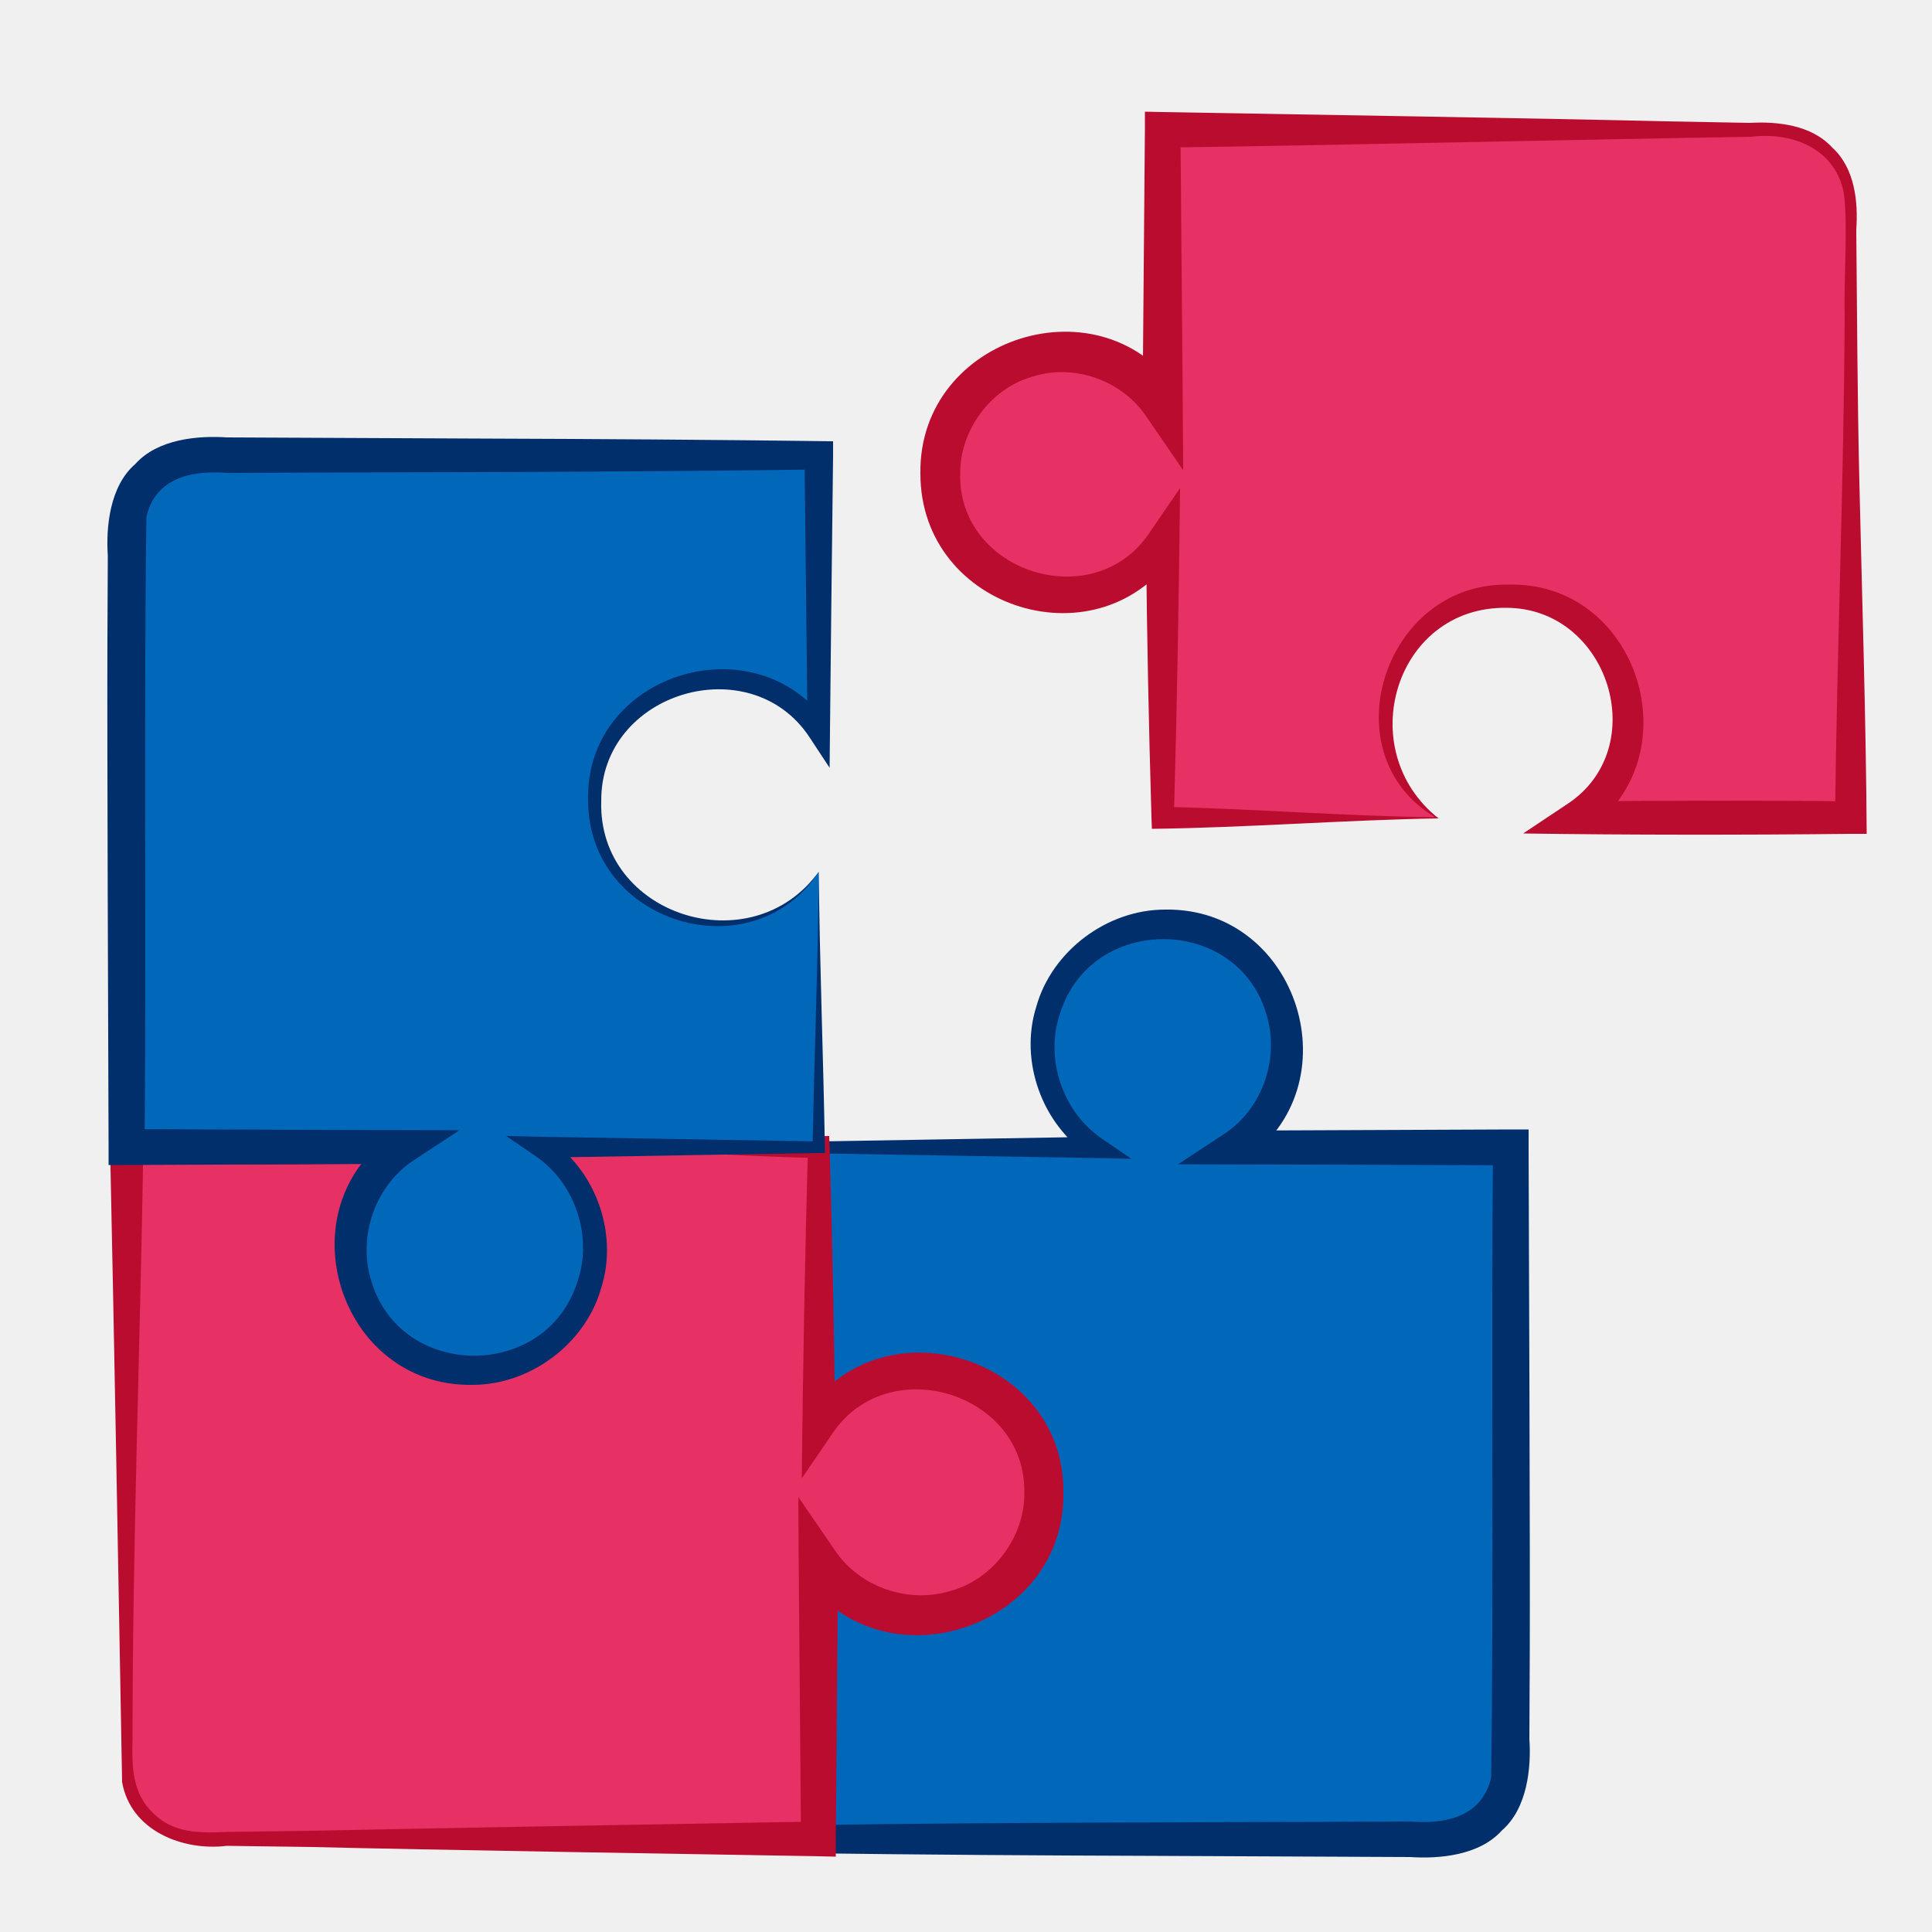
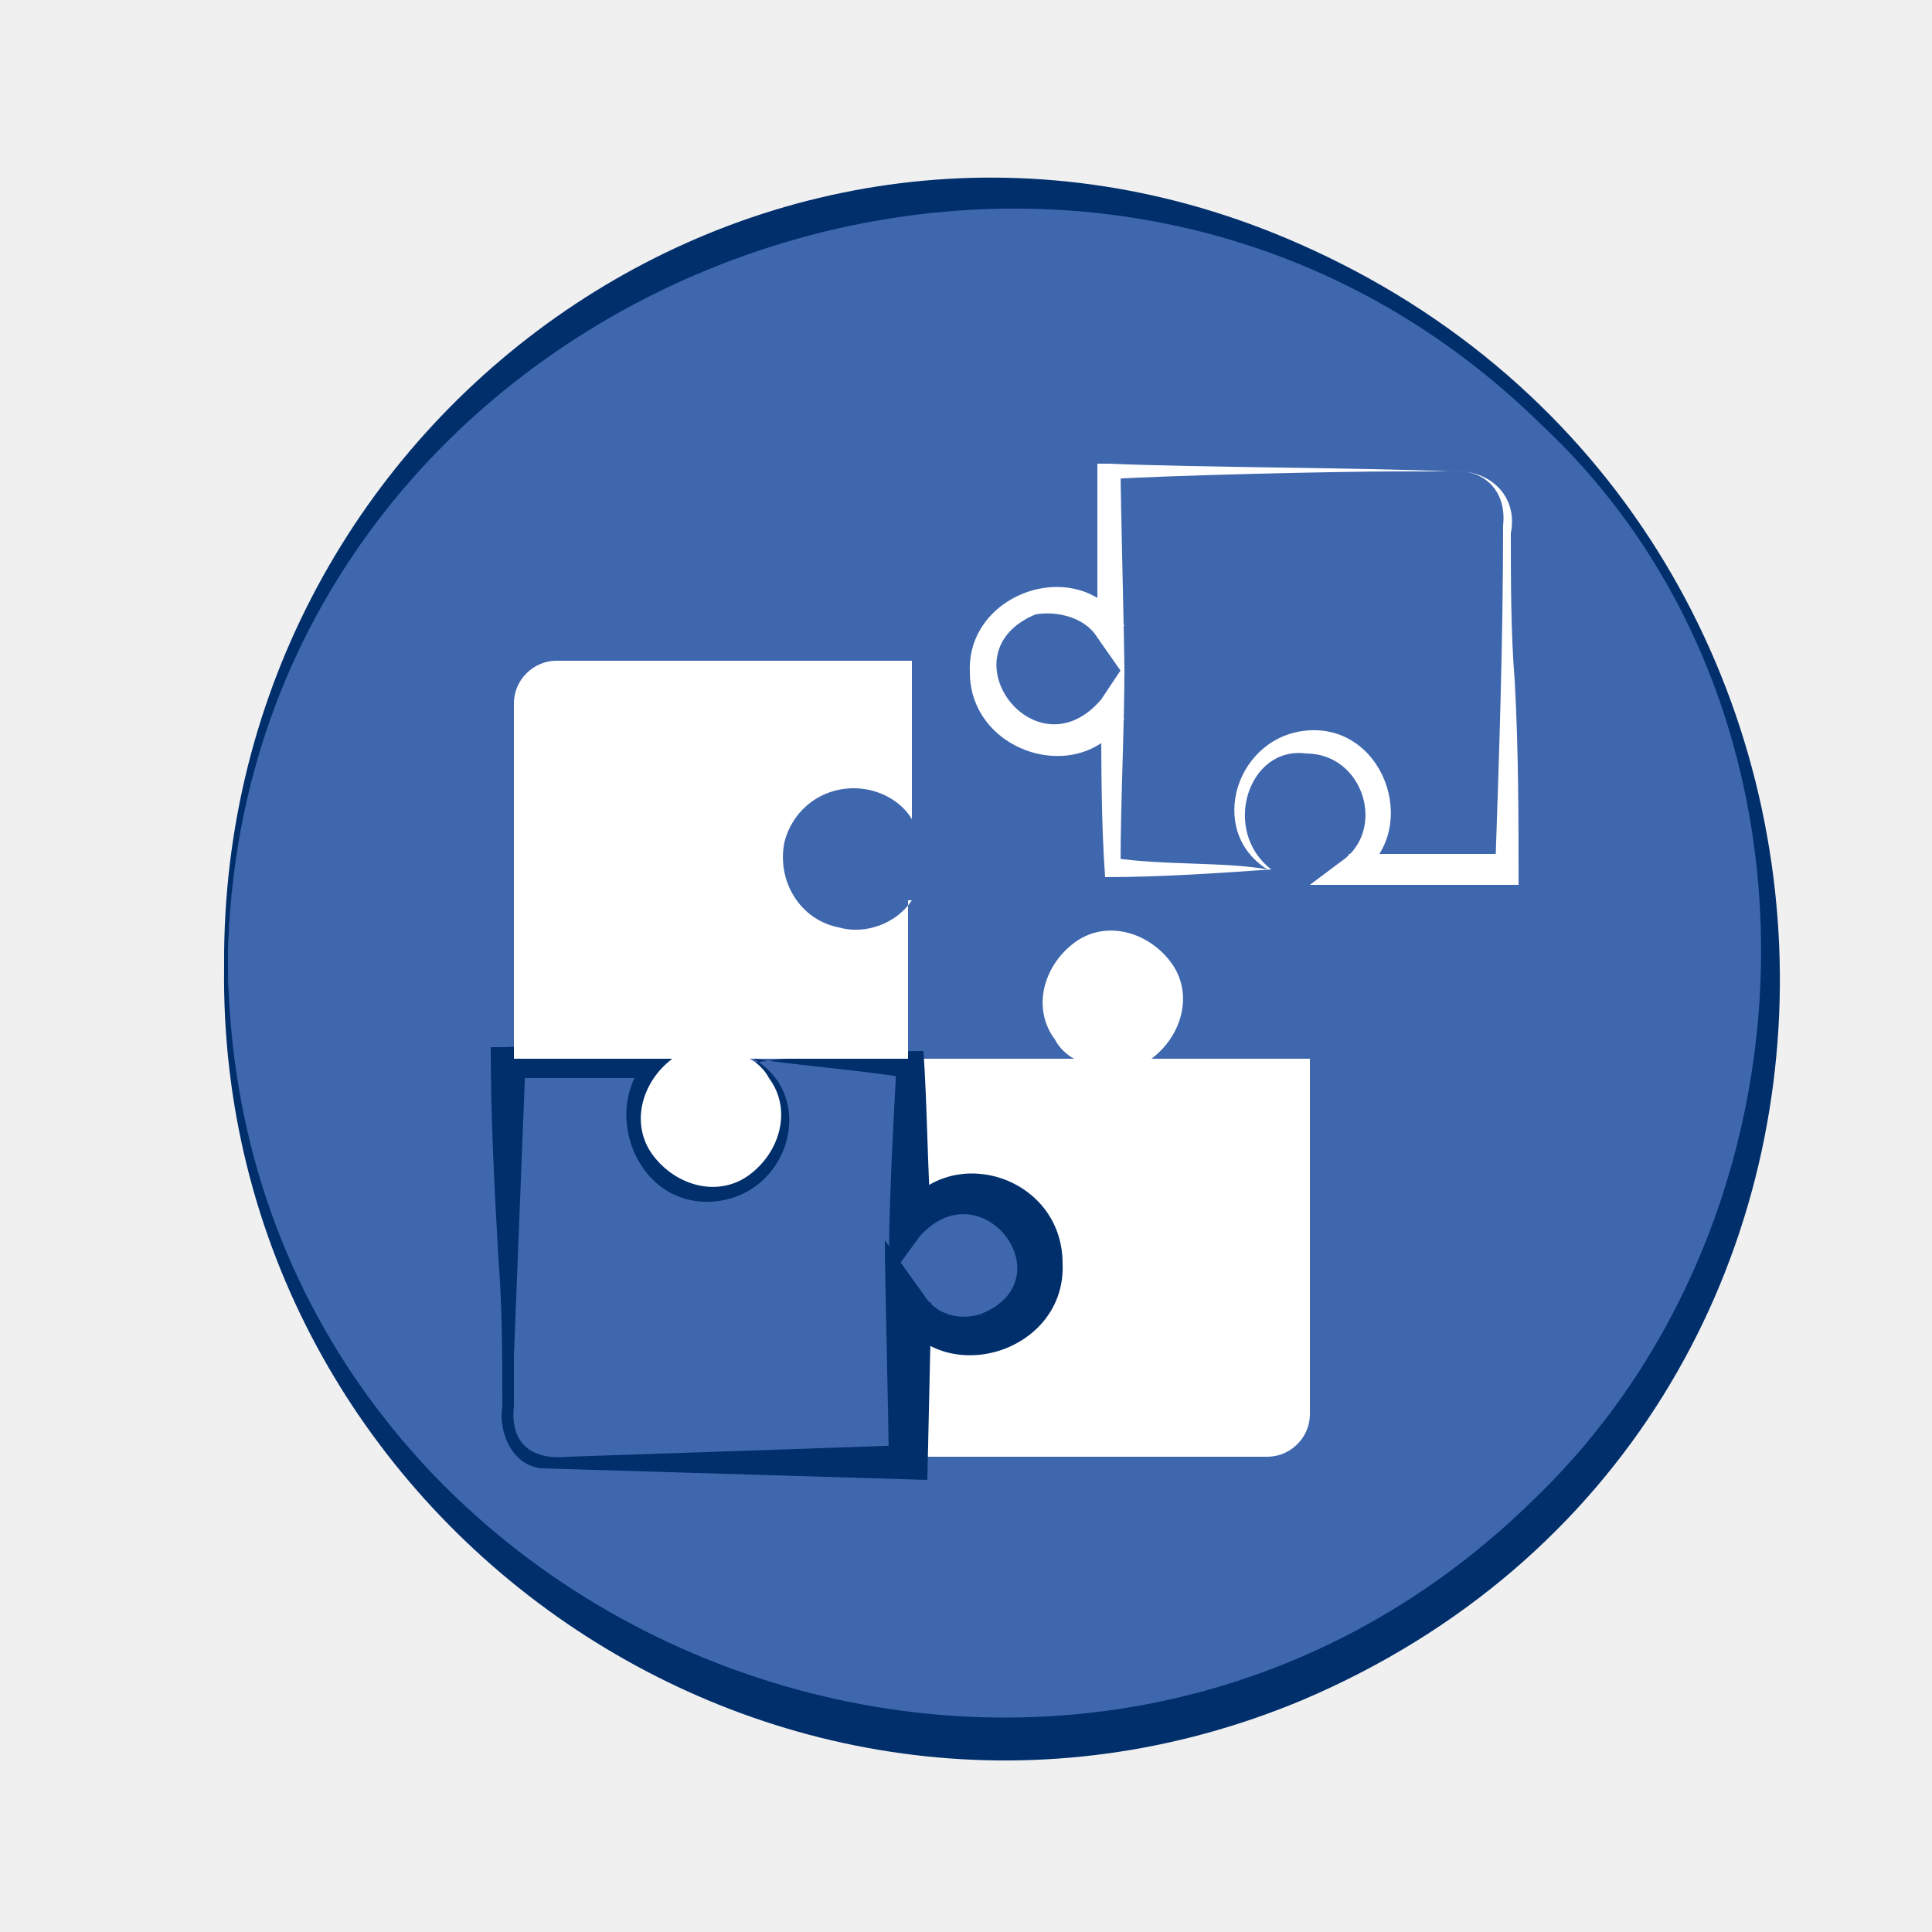
- <svg xmlns="http://www.w3.org/2000/svg" version="1.1" id="Layer_1" x="0px" y="0px" viewBox="0 0 50 50" style="enable-background:new 0 0 50 50;" xml:space="preserve">
+ <svg xmlns="http://www.w3.org/2000/svg" xmlns:xlink="http://www.w3.org/1999/xlink" version="1.1" id="Layer_1" x="0px" y="0px" viewBox="0 0 50 50" style="enable-background:new 0 0 50 50;" xml:space="preserve">
  <style type="text/css">
	.st0{fill:none;}
	.st1{fill:#002F6C;}
- 	.st2{fill:#BA0C2F;}
- 	.st3{fill:#E73164;}
- 	.st4{fill:#0067B9;}
- 	.st5{fill:url(#Nueva_muestra_de_motivo_2);}
- 	.st6{fill:url(#Nueva_muestra_de_motivo_4);}
- 	.st7{fill:url(#Nueva_muestra_de_motivo_3);}
- 	.st8{fill:#3F67AE;}
- 	.st9{fill:#212721;}
- 	.st10{fill:#A7C6ED;}
- 	.st11{fill:#205493;}
- 	.st12{fill:#661D32;}
- 	.st13{fill:#6C6463;}
- 	.st14{fill:#8C8985;}
- 	.st15{fill:#CFCDC9;}
- 	.st16{fill:#EAC81F;}
+ 	.st2{fill:#E73164;}
+ 	.st3{fill:#3F67AE;}
+ 	.st4{fill:url(#Nueva_muestra_de_motivo_2);}
+ 	.st5{fill:#FFFFFF;}
+ 	.st6{fill:url(#SVGID_1_);}
+ 	.st7{fill:url(#SVGID_00000078039608792388983990000001336709891390803093_);}
+ 	.st8{fill:url(#SVGID_00000010288836727843370230000000390155374098250677_);}
+ 	.st9{fill:url(#SVGID_00000084495212695938819870000006488899642436208785_);}
</style>
-   <pattern x="-225" y="275" width="36.75" height="36.75" patternUnits="userSpaceOnUse" id="Nueva_muestra_de_motivo_2" viewBox="0 -36.75 36.75 36.75" style="overflow:visible;">
+   <pattern y="50" width="36.8" height="36.8" patternUnits="userSpaceOnUse" id="Nueva_muestra_de_motivo_2" viewBox="0 -36.8 36.8 36.8" style="overflow:visible;">
    <g>
-       <rect y="-36.75" class="st0" width="36.75" height="36.75" />
-       <rect x="0" y="-36.75" class="st1" width="36.75" height="36.75" />
+       <rect y="-36.8" class="st0" width="36.8" height="36.8" />
+       <g>
+         <rect y="-36.8" class="st0" width="36.8" height="36.8" />
+         <rect y="-36.8" class="st1" width="36.8" height="36.8" />
+       </g>
    </g>
  </pattern>
-   <pattern x="-225" y="275" width="36.75" height="36.75" patternUnits="userSpaceOnUse" id="Nueva_muestra_de_motivo_3" viewBox="0 -36.75 36.75 36.75" style="overflow:visible;">
+   <pattern y="50" width="36.8" height="36.8" patternUnits="userSpaceOnUse" id="Nueva_muestra_de_motivo_4" viewBox="0 -36.8 36.8 36.8" style="overflow:visible;">
    <g>
-       <rect y="-36.75" class="st0" width="36.75" height="36.75" />
-       <rect x="0" y="-36.75" class="st2" width="36.75" height="36.75" />
-     </g>
-   </pattern>
-   <pattern x="-225" y="275" width="36.75" height="36.75" patternUnits="userSpaceOnUse" id="Nueva_muestra_de_motivo_4" viewBox="0 -36.75 36.75 36.75" style="overflow:visible;">
-     <g>
-       <rect x="0" y="-36.75" class="st0" width="36.75" height="36.75" />
-       <rect x="0" y="-36.75" class="st3" width="36.75" height="36.75" />
+       <rect y="-36.8" class="st0" width="36.8" height="36.8" />
+       <g>
+         <rect y="-36.8" class="st0" width="36.8" height="36.8" />
+         <rect y="-36.8" class="st2" width="36.8" height="36.8" />
+       </g>
    </g>
  </pattern>
  <g>
-     <path class="st4" d="M21.19,36.82c0.76-1.07,2.09-1.57,3.36-1.26c1.7,0.4,2.76,2.11,2.36,3.81c-0.34,1.44-1.64,2.46-3.12,2.44   c-1.03,0-2.01-0.5-2.6-1.35v7.13h16c1.06,0,1.91-0.86,1.91-1.91V29.69h-7.16c1.44-0.99,1.82-2.96,0.83-4.4s-2.96-1.82-4.4-0.83   c-1.44,0.99-1.82,2.96-0.83,4.4c0.22,0.33,0.5,0.61,0.83,0.83h-7.17L21.19,36.82z" />
-     <path class="st5" d="M21.19,36.82c1.72-2.62,5.96-1.34,5.97,1.83c0.1,3.29-4.33,4.68-6.21,1.99c0,0,0.53-0.17,0.53-0.17l0.08,7.13   c0,0-0.37-0.37-0.37-0.37c4.21-0.06,8.89-0.07,13.12-0.08c0,0,2.19-0.01,2.19-0.01c0.95,0.08,1.87-0.15,2.09-1.14   c0.07-4.38,0-11.83,0.05-16.3c0,0,0.46,0.46,0.46,0.46c-1.07-0.01-7.72-0.03-8.61-0.03c0,0,1.2-0.79,1.2-0.79   c0.98-0.64,1.43-1.95,1.09-3.07c-0.74-2.6-4.55-2.63-5.35-0.03c-0.39,1.15,0.06,2.53,1.09,3.23l0.76,0.52l-0.91-0.02l-7.17-0.12   c0,0,0.15-0.15,0.15-0.15C21.3,32.01,21.2,34.37,21.19,36.82L21.19,36.82z M21.19,36.82c-0.02-2.35-0.12-4.8-0.16-7.28   c0,0,0.16,0,0.16,0l7.17-0.12l-0.15,0.5c-1.23-0.8-1.84-2.45-1.39-3.87c0.4-1.43,1.82-2.51,3.33-2.51   c3.46-0.06,4.92,4.57,2.03,6.51c0,0-0.24-0.79-0.24-0.79l7.16-0.03c0,0,0.46,0,0.46,0l0,0.46c0.01,2.9,0.04,10.31,0.03,13.12   c0,0-0.01,2.19-0.01,2.19c0.05,0.74-0.05,1.8-0.71,2.37c-0.58,0.65-1.62,0.74-2.37,0.69c0,0-2.19-0.01-2.19-0.01l-4.37-0.02   c-3.04-0.01-6.08-0.03-9.13-0.07c0,0,0-0.37,0-0.37c0.01-0.56,0.09-7.81,0.09-8.08c0,0,0.52,0.79,0.52,0.79   c1.53,2.32,5.41,1.17,5.39-1.65C26.91,35.68,22.93,34.41,21.19,36.82L21.19,36.82z" />
+     <circle class="st3" cx="25.9" cy="25" r="20" />
+     <path class="st4" d="M5.8,25C5.7,10.6,20.2,0.4,33.6,6.3C50,13.5,50.4,36.9,33.7,44C20.3,49.6,5.6,39.4,5.8,25L5.8,25z M5.9,25   c0.2,17.3,21.5,25.9,33.8,13.8c7.6-7.3,8-20.5,0.2-27.8C27.6-1.1,6,7.7,5.9,25L5.9,25z" />
  </g>
  <g>
-     <path class="st6" d="M14.05,29.69c1.43,1.01,1.77,2.98,0.77,4.41s-2.98,1.77-4.41,0.77c-1.43-1.01-1.77-2.98-0.77-4.41   c0.21-0.3,0.47-0.56,0.77-0.77H3.28v15.99c0,1.06,0.86,1.91,1.91,1.91h16v-7.17c0.66,0.98,1.81,1.5,2.98,1.36   c1.74-0.18,3.01-1.73,2.83-3.47c-0.17-1.64-1.56-2.87-3.2-2.85c-1.05,0-2.02,0.52-2.61,1.38v-7.16H14.05z" />
-     <path class="st7" d="M14.1,29.7c2.75,1.68,1.34,6.05-1.87,6.05c-3.41,0.12-4.87-4.46-2.06-6.41c0,0,0.24,0.77,0.24,0.77   s-3.56,0.03-3.56,0.03l-3.56-0.03l0.42-0.42C3.63,34.78,3.43,39.9,3.43,45c-0.02,0.71-0.01,1.41,0.53,1.92   c0.52,0.53,1.21,0.52,1.92,0.49c0,0,2.19-0.03,2.19-0.03c2.77-0.06,10.25-0.19,13.12-0.24c0,0-0.46,0.46-0.46,0.46l-0.06-7.17   l-0.01-1.69l0.96,1.4c0.64,0.94,1.89,1.37,2.99,1.03c1.09-0.3,1.91-1.39,1.9-2.53c0.05-2.59-3.52-3.69-4.96-1.55   c0,0-0.8,1.17-0.8,1.17c0.03-2.85,0.08-5.73,0.16-8.57c0,0,0.28,0.28,0.28,0.28C18.84,29.92,16.49,29.73,14.1,29.7L14.1,29.7z    M14,29.67c2.45-0.04,4.96-0.24,7.46-0.27c0,0,0.01,0.29,0.01,0.29c0.07,2.39,0.12,4.78,0.14,7.16l-0.78-0.24   c1.92-2.97,6.73-1.54,6.69,2.02c0.05,3.58-4.8,5.09-6.77,2.08c0,0,0.94-0.29,0.94-0.29l-0.06,7.17c0,0,0,0.46,0,0.46   s-0.45-0.01-0.45-0.01c-2.9-0.05-10.32-0.17-13.12-0.24c0,0-2.19-0.03-2.19-0.03c-1.14,0.14-2.49-0.39-2.71-1.65   c-0.1-5.6-0.2-11.24-0.32-16.85c0.11,0.01,3.77-0.04,3.99-0.03c0.99,0.01,4.01,0.03,4.94,0.04c0,0-1.13,0.76-1.13,0.76   c-2.22,1.46-1.08,5.1,1.58,5.1C15.14,35.19,16.26,31.45,14,29.67L14,29.67z" />
+     <path class="st5" d="M23.6,31.5c0.4-0.6,1.2-0.9,1.9-0.7c1,0.2,1.6,1.2,1.4,2.2c-0.2,0.8-0.9,1.4-1.8,1.4c-0.6,0-1.2-0.3-1.5-0.8   v4.1h9.2c0.6,0,1.1-0.5,1.1-1.1v-9.2h-4.1c0.8-0.6,1.1-1.7,0.5-2.5c-0.6-0.8-1.7-1.1-2.5-0.5c-0.8,0.6-1.1,1.7-0.5,2.5   c0.1,0.2,0.3,0.4,0.5,0.5h-4.1L23.6,31.5z" />
+     <pattern id="SVGID_1_" xlink:href="#Nueva_muestra_de_motivo_2" patternTransform="matrix(1 0 0 -1 -206.75 -15467)">
+ 	</pattern>
+     <path class="st6" d="M23.6,31.5c1-1.5,3.4-0.8,3.4,1.1c0.1,1.9-2.5,2.7-3.6,1.1l0.3-0.1l0,4.1l-0.2-0.2c2.4,0,5.1,0,7.6,0l1.3,0   c0.5,0,1.1-0.1,1.2-0.7c0-2.5,0-6.8,0-9.4l0.3,0.3c-0.6,0-4.5,0-5,0l0.7-0.5c0.6-0.4,0.8-1.1,0.6-1.8c-0.4-1.5-2.6-1.5-3.1,0   c-0.2,0.7,0,1.5,0.6,1.9l0.4,0.3l-0.5,0l-4.1-0.1l0.1-0.1C23.7,28.8,23.6,30.1,23.6,31.5L23.6,31.5z M23.6,31.5   c0-1.4-0.1-2.8-0.1-4.2h0.1l4.1-0.1l-0.1,0.3c-0.7-0.5-1.1-1.4-0.8-2.2c0.2-0.8,1.1-1.4,1.9-1.4c2,0,2.8,2.6,1.2,3.8l-0.1-0.5   l4.1,0h0.3v0.3c0,1.7,0,6,0,7.6l0,1.3c0,0.4,0,1-0.4,1.4c-0.3,0.4-0.9,0.4-1.4,0.4l-1.3,0l-2.5,0c-1.8,0-3.5,0-5.3,0v-0.2   c0-0.3,0.1-4.5,0.1-4.7l0.3,0.5c0.9,1.3,3.1,0.7,3.1-1C26.9,30.9,24.6,30.2,23.6,31.5L23.6,31.5z" />
  </g>
  <g>
-     <path class="st6" d="M37.18,21.16c-1.42-1-1.77-2.97-0.77-4.39s2.97-1.77,4.39-0.77s1.77,2.97,0.77,4.39   c-0.21,0.3-0.47,0.56-0.77,0.77h7.09V5.35c0-1.1-0.89-1.99-1.99-1.99H30.09v7.12c-0.66-0.97-1.8-1.49-2.97-1.35   c-1.73,0.2-2.97,1.77-2.76,3.5c0.19,1.59,1.54,2.79,3.14,2.79c1.04,0,2.01-0.52,2.59-1.38v7.13H37.18z" />
-     <path class="st7" d="M37.14,21.15c-2.74-1.64-1.33-6.05,1.86-6.02c3.4-0.12,4.85,4.45,2.06,6.38c0,0-0.24-0.77-0.24-0.77   c2.06-0.02,5-0.03,7.09,0c0,0-0.42,0.42-0.42,0.42c0.05-4.34,0.23-8.69,0.25-13.03c-0.03-0.7,0.1-2.57-0.04-3.22   c-0.26-1.09-1.35-1.5-2.39-1.37C41.37,3.6,34.07,3.77,30.09,3.82c0,0,0.46-0.46,0.46-0.46l0.06,7.12l0.01,1.69l-0.96-1.4   c-0.63-0.93-1.87-1.37-2.95-1.02c-1.08,0.31-1.87,1.39-1.86,2.51c-0.06,2.55,3.45,3.67,4.89,1.54c0,0,0.8-1.17,0.8-1.17   c-0.03,2.83-0.08,5.7-0.16,8.53c0,0-0.28-0.28-0.28-0.28C32.43,20.93,34.76,21.12,37.14,21.15L37.14,21.15z M37.23,21.18   c-2.44,0.04-4.94,0.24-7.42,0.27c0,0-0.01-0.29-0.01-0.29c-0.07-2.38-0.12-4.75-0.14-7.13l0.78,0.24   c-1.93,2.96-6.63,1.53-6.62-2.02c-0.05-3.55,4.74-5.06,6.69-2.07c0,0-0.94,0.29-0.94,0.29l0.06-7.12c0,0,0-0.46,0-0.46   s0.45,0.01,0.45,0.01c2.89,0.05,10.25,0.17,13.03,0.24c0,0,2.17,0.04,2.17,0.04c0.72-0.04,1.6,0.05,2.14,0.64   c0.59,0.54,0.67,1.41,0.62,2.13c0.02,2.11,0.03,4.42,0.08,6.52c0.07,3.04,0.17,6.07,0.19,9.11c0,0-0.42,0-0.42,0   c-2.64,0.03-5.86,0.03-8.47-0.01c0,0,1.14-0.76,1.14-0.76c2.21-1.45,1.08-5.07-1.57-5.08C36.1,15.69,34.99,19.41,37.23,21.18   L37.23,21.18z" />
+     <g>
+       <pattern id="SVGID_00000156558453513195970130000009966949801677361593_" xlink:href="#Nueva_muestra_de_motivo_4" patternTransform="matrix(1 0 0 -1 -206.75 -15467)">
+ 		</pattern>
+       <path style="fill:url(#SVGID_00000156558453513195970130000009966949801677361593_);" d="M19.5,27.4c0.8,0.6,1,1.7,0.4,2.5    c-0.6,0.8-1.7,1-2.5,0.4c-0.8-0.6-1-1.7-0.4-2.5c0.1-0.2,0.3-0.3,0.4-0.4h-4.1v9.2c0,0.6,0.5,1.1,1.1,1.1h9.2v-4.1    c0.4,0.6,1,0.9,1.7,0.8c1-0.1,1.7-1,1.6-2c-0.1-0.9-0.9-1.7-1.8-1.6c-0.6,0-1.2,0.3-1.5,0.8v-4.1L19.5,27.4L19.5,27.4z" />
+       <path class="st4" d="M19.5,27.4c1.7,1,0.9,3.6-1.1,3.7c-2.1,0.1-3-2.8-1.3-4c0,0,0.2,0.8,0.2,0.8c-1.4,0-2.7,0-4.1,0    c0,0,0.4-0.4,0.4-0.4c-0.1,2.5-0.2,5.1-0.3,7.6c0,0,0,1.3,0,1.3c-0.1,0.9,0.4,1.4,1.4,1.3c2.9-0.1,6-0.2,8.8-0.3    c0,0-0.5,0.5-0.5,0.5c0-1.2-0.1-4.7-0.1-5.8c0,0,1,1.4,1,1.4c0.3,0.5,0.9,0.7,1.5,0.5c2.2-0.9,0-3.8-1.6-2c0,0-0.8,1.1-0.8,1.1    c0-1.8,0.1-3.7,0.2-5.5c0,0,0.3,0.3,0.3,0.3C22.3,27.7,20.9,27.6,19.5,27.4L19.5,27.4C19.6,27.4,19.6,27.4,19.5,27.4L19.5,27.4z     M19.5,27.5C19.5,27.4,19.5,27.4,19.5,27.5C19.5,27.4,19.5,27.4,19.5,27.5L19.5,27.5c1.5-0.2,3-0.3,4.4-0.3c0.1,1.5,0.1,3,0.2,4.4    c0,0-0.8-0.2-0.8-0.2c1.2-1.9,4.2-1,4.2,1.3c0.1,2.3-3.1,3.3-4.3,1.3c0,0,0.9-0.3,0.9-0.3c0,0.2-0.1,4.5-0.1,4.6    c-3.3-0.1-6.7-0.2-10-0.3c-0.8-0.1-1.1-1-1-1.6c0-1.2,0-2.6-0.1-3.8c-0.1-1.8-0.2-3.6-0.2-5.5c0,0,0.4,0,0.4,0    c1.8-0.1,3.7,0,5.5,0c0,0-1.1,0.7-1.1,0.7c-1.2,0.7-0.6,2.7,0.8,2.7C20,30.5,20.7,28.4,19.5,27.5L19.5,27.5z" />
+     </g>
  </g>
  <g>
-     <path class="st4" d="M21.19,22.56c-0.76,1.07-2.09,1.57-3.36,1.26c-1.7-0.4-2.76-2.11-2.36-3.81c0.34-1.44,1.64-2.46,3.12-2.44   c1.03,0,2.01,0.5,2.6,1.35v-7.13h-16c-1.06,0-1.91,0.86-1.91,1.91v15.99h7.17c-1.44,0.99-1.82,2.96-0.83,4.4   c0.99,1.44,2.96,1.82,4.4,0.83c1.44-0.99,1.82-2.96,0.83-4.4c-0.22-0.33-0.5-0.61-0.83-0.83h7.17V22.56z" />
-     <path class="st5" d="M21.19,22.56c-1.72,2.62-5.96,1.34-5.97-1.83c-0.1-3.29,4.33-4.68,6.21-1.99c0,0-0.53,0.17-0.53,0.17   l-0.08-7.13l0.37,0.37c-4.21,0.06-8.89,0.07-13.12,0.08c0,0-2.19,0.01-2.19,0.01c-0.95-0.08-1.87,0.15-2.09,1.14   c-0.07,4.38,0,11.83-0.05,16.3c0,0-0.46-0.46-0.46-0.46c1.07,0.01,7.72,0.03,8.61,0.03c0,0-1.2,0.79-1.2,0.79   C9.71,30.69,9.26,32,9.6,33.12c0.74,2.6,4.55,2.63,5.35,0.03c0.39-1.15-0.06-2.53-1.09-3.23L13.1,29.4c0,0,0.91,0.02,0.91,0.02   l7.17,0.12l-0.15,0.15C21.07,27.37,21.17,25.01,21.19,22.56L21.19,22.56z M21.19,22.56c0.02,2.35,0.12,4.8,0.16,7.28   c0,0-0.16,0-0.16,0s-7.17,0.12-7.17,0.12l0.15-0.5c1.24,0.8,1.84,2.45,1.39,3.87c-0.4,1.43-1.82,2.51-3.33,2.51   c-3.46,0.06-4.92-4.57-2.03-6.51c0,0,0.24,0.79,0.24,0.79l-7.17,0.03l-0.46,0l0-0.46c-0.01-2.9-0.04-10.31-0.03-13.12   c0,0,0.01-2.19,0.01-2.19c-0.05-0.74,0.05-1.8,0.71-2.37c0.58-0.65,1.62-0.74,2.37-0.69c0,0,2.19,0.01,2.19,0.01l4.37,0.02   c3.04,0.01,6.08,0.03,9.13,0.07c0,0,0,0.37,0,0.37c-0.01,0.56-0.09,7.81-0.09,8.08c0,0-0.52-0.79-0.52-0.79   c-1.53-2.32-5.41-1.17-5.39,1.65C15.47,23.7,19.45,24.96,21.19,22.56L21.19,22.56z" />
+     <g>
+       <pattern id="SVGID_00000050629621548354579200000002151429364118449824_" xlink:href="#Nueva_muestra_de_motivo_4" patternTransform="matrix(1 0 0 -1 -206.75 -15467)">
+ 		</pattern>
+       <path style="fill:url(#SVGID_00000050629621548354579200000002151429364118449824_);" d="M32.9,22.5c-0.8-0.6-1-1.7-0.4-2.5    c0.6-0.8,1.7-1,2.5-0.4c0.8,0.6,1,1.7,0.4,2.5c-0.1,0.2-0.3,0.3-0.4,0.4H39v-9.1c0-0.6-0.5-1.1-1.1-1.1h-9.1v4.1    c-0.4-0.6-1-0.9-1.7-0.8c-1,0.1-1.7,1-1.6,2c0.1,0.9,0.9,1.6,1.8,1.6c0.6,0,1.2-0.3,1.5-0.8v4.1L32.9,22.5L32.9,22.5z" />
+       <path class="st5" d="M32.8,22.5c-1.6-1-0.8-3.5,1.1-3.6c2-0.1,2.9,2.7,1.2,3.8c0,0-0.2-0.6-0.2-0.6c1.4,0,2.7,0,4.1,0l-0.3,0.3    c0.1-2.9,0.2-5.9,0.2-8.8c0.1-0.9-0.5-1.5-1.4-1.4c0,0-1.3,0-1.3,0c-1.6,0-5.9,0.1-7.5,0.2c0,0,0.3-0.3,0.3-0.3    c0,0.9,0.1,4.5,0.1,5.4c0,0-0.7-1-0.7-1c-0.3-0.5-1-0.7-1.6-0.6c-2.4,1,0,4.2,1.7,2.2c0,0,0.6-0.9,0.6-0.9c0,1.7-0.1,3.5-0.1,5.2    c0,0-0.2-0.2-0.2-0.2C30.1,22.4,31.7,22.3,32.8,22.5L32.8,22.5z M32.9,22.5C32.9,22.5,32.9,22.5,32.9,22.5    C32.9,22.5,32.9,22.5,32.9,22.5c-1.4,0.1-2.9,0.2-4.3,0.2c-0.1-1.4-0.1-2.9-0.1-4.3c0,0,0.6,0.2,0.6,0.2c-1.1,1.8-4,0.9-4-1.2    c-0.1-2.1,2.9-3.1,4-1.2c0,0-0.7,0.2-0.7,0.2l0-4.1l0-0.3c0,0,0.3,0,0.3,0c2.3,0.1,6.5,0.1,8.8,0.2c1-0.1,1.8,0.6,1.6,1.6    c0,1.2,0,2.6,0.1,3.8c0.1,1.8,0.1,3.6,0.1,5.3c0,0-0.3,0-0.3,0c-1.7,0-3.4,0-5.1,0c0,0,0.8-0.6,0.8-0.6c1.2-0.8,0.6-2.8-0.9-2.8    C32.3,19.3,31.6,21.5,32.9,22.5L32.9,22.5z" />
+     </g>
  </g>
-   <rect x="-628.08" y="-335.98" class="st1" width="36.75" height="36.75" />
-   <rect x="-628.08" y="-294.43" class="st2" width="36.75" height="36.75" />
-   <rect x="-565.35" y="-335.98" class="st8" width="36.75" height="36.75" />
-   <rect x="-565.35" y="-294.43" class="st3" width="36.75" height="36.75" />
-   <rect x="-628.08" y="-211.05" class="st9" width="36.75" height="36.75" />
-   <rect x="-565.35" y="-211.14" class="st9" width="36.75" height="36.75" />
-   <rect x="-628.08" y="-169.5" class="st4" width="36.75" height="36.75" />
-   <rect x="-565.35" y="-169.32" class="st4" width="36.75" height="36.75" />
-   <rect x="-628.08" y="-127.95" class="st10" width="36.75" height="36.75" />
-   <rect x="-628.08" y="-86.4" class="st11" width="36.75" height="36.75" />
-   <rect x="-628.08" y="-44.85" class="st12" width="36.75" height="36.75" />
-   <rect x="-572.32" y="-45.12" class="st12" width="36.75" height="36.75" />
-   <rect x="-628.08" y="-3.3" class="st13" width="36.75" height="36.75" />
-   <rect x="-572.32" y="-3.3" class="st13" width="36.75" height="36.75" />
-   <rect x="-628.08" y="38.52" class="st14" width="36.75" height="36.75" />
-   <rect x="-628.08" y="82.25" class="st15" width="36.75" height="36.75" />
-   <rect x="-752.6" y="-414.9" class="st16" width="36.75" height="36.75" />
+   <g>
+     <path class="st5" d="M23.6,23.3c-0.4,0.6-1.2,0.9-1.9,0.7c-1-0.2-1.6-1.2-1.4-2.2c0.2-0.8,0.9-1.4,1.8-1.4c0.6,0,1.2,0.3,1.5,0.8   v-4.1h-9.2c-0.6,0-1.1,0.5-1.1,1.1v9.2h4.1c-0.8,0.6-1.1,1.7-0.5,2.5c0.6,0.8,1.7,1.1,2.5,0.5c0.8-0.6,1.1-1.7,0.5-2.5   c-0.1-0.2-0.3-0.4-0.5-0.5h4.1V23.3z" />
+     <pattern id="SVGID_00000011003338816641195820000005797466979275151000_" xlink:href="#Nueva_muestra_de_motivo_2" patternTransform="matrix(1 0 0 -1 -206.75 -15467)">
+ 	</pattern>
+     <path style="fill:url(#SVGID_00000011003338816641195820000005797466979275151000_);" d="M23.6,23.3c-1,1.5-3.4,0.8-3.4-1.1   c-0.1-1.9,2.5-2.7,3.6-1.1l-0.3,0.1l0-4.1l0.2,0.2c-2.4,0-5.1,0-7.6,0l-1.3,0c-0.5,0-1.1,0.1-1.2,0.7c0,2.5,0,6.8,0,9.4l-0.3-0.3   c0.6,0,4.5,0,5,0l-0.7,0.5c-0.6,0.4-0.8,1.1-0.6,1.8c0.4,1.5,2.6,1.5,3.1,0c0.2-0.7,0-1.5-0.6-1.9L19,27.3l0.5,0l4.1,0.1l-0.1,0.1   C23.6,26.1,23.6,24.7,23.6,23.3L23.6,23.3z M23.6,23.3c0,1.4,0.1,2.8,0.1,4.2h-0.1l-4.1,0.1l0.1-0.3c0.7,0.5,1.1,1.4,0.8,2.2   c-0.2,0.8-1.1,1.4-1.9,1.4c-2,0-2.8-2.6-1.2-3.8l0.1,0.5l-4.1,0H13v-0.3c0-1.7,0-6,0-7.6l0-1.3c0-0.4,0-1,0.4-1.4   c0.3-0.4,0.9-0.4,1.4-0.4l1.3,0l2.5,0c1.8,0,3.5,0,5.3,0v0.2c0,0.3-0.1,4.5-0.1,4.7l-0.3-0.5c-0.9-1.3-3.1-0.7-3.1,1   C20.3,24,22.6,24.7,23.6,23.3L23.6,23.3z" />
+   </g>
</svg>
